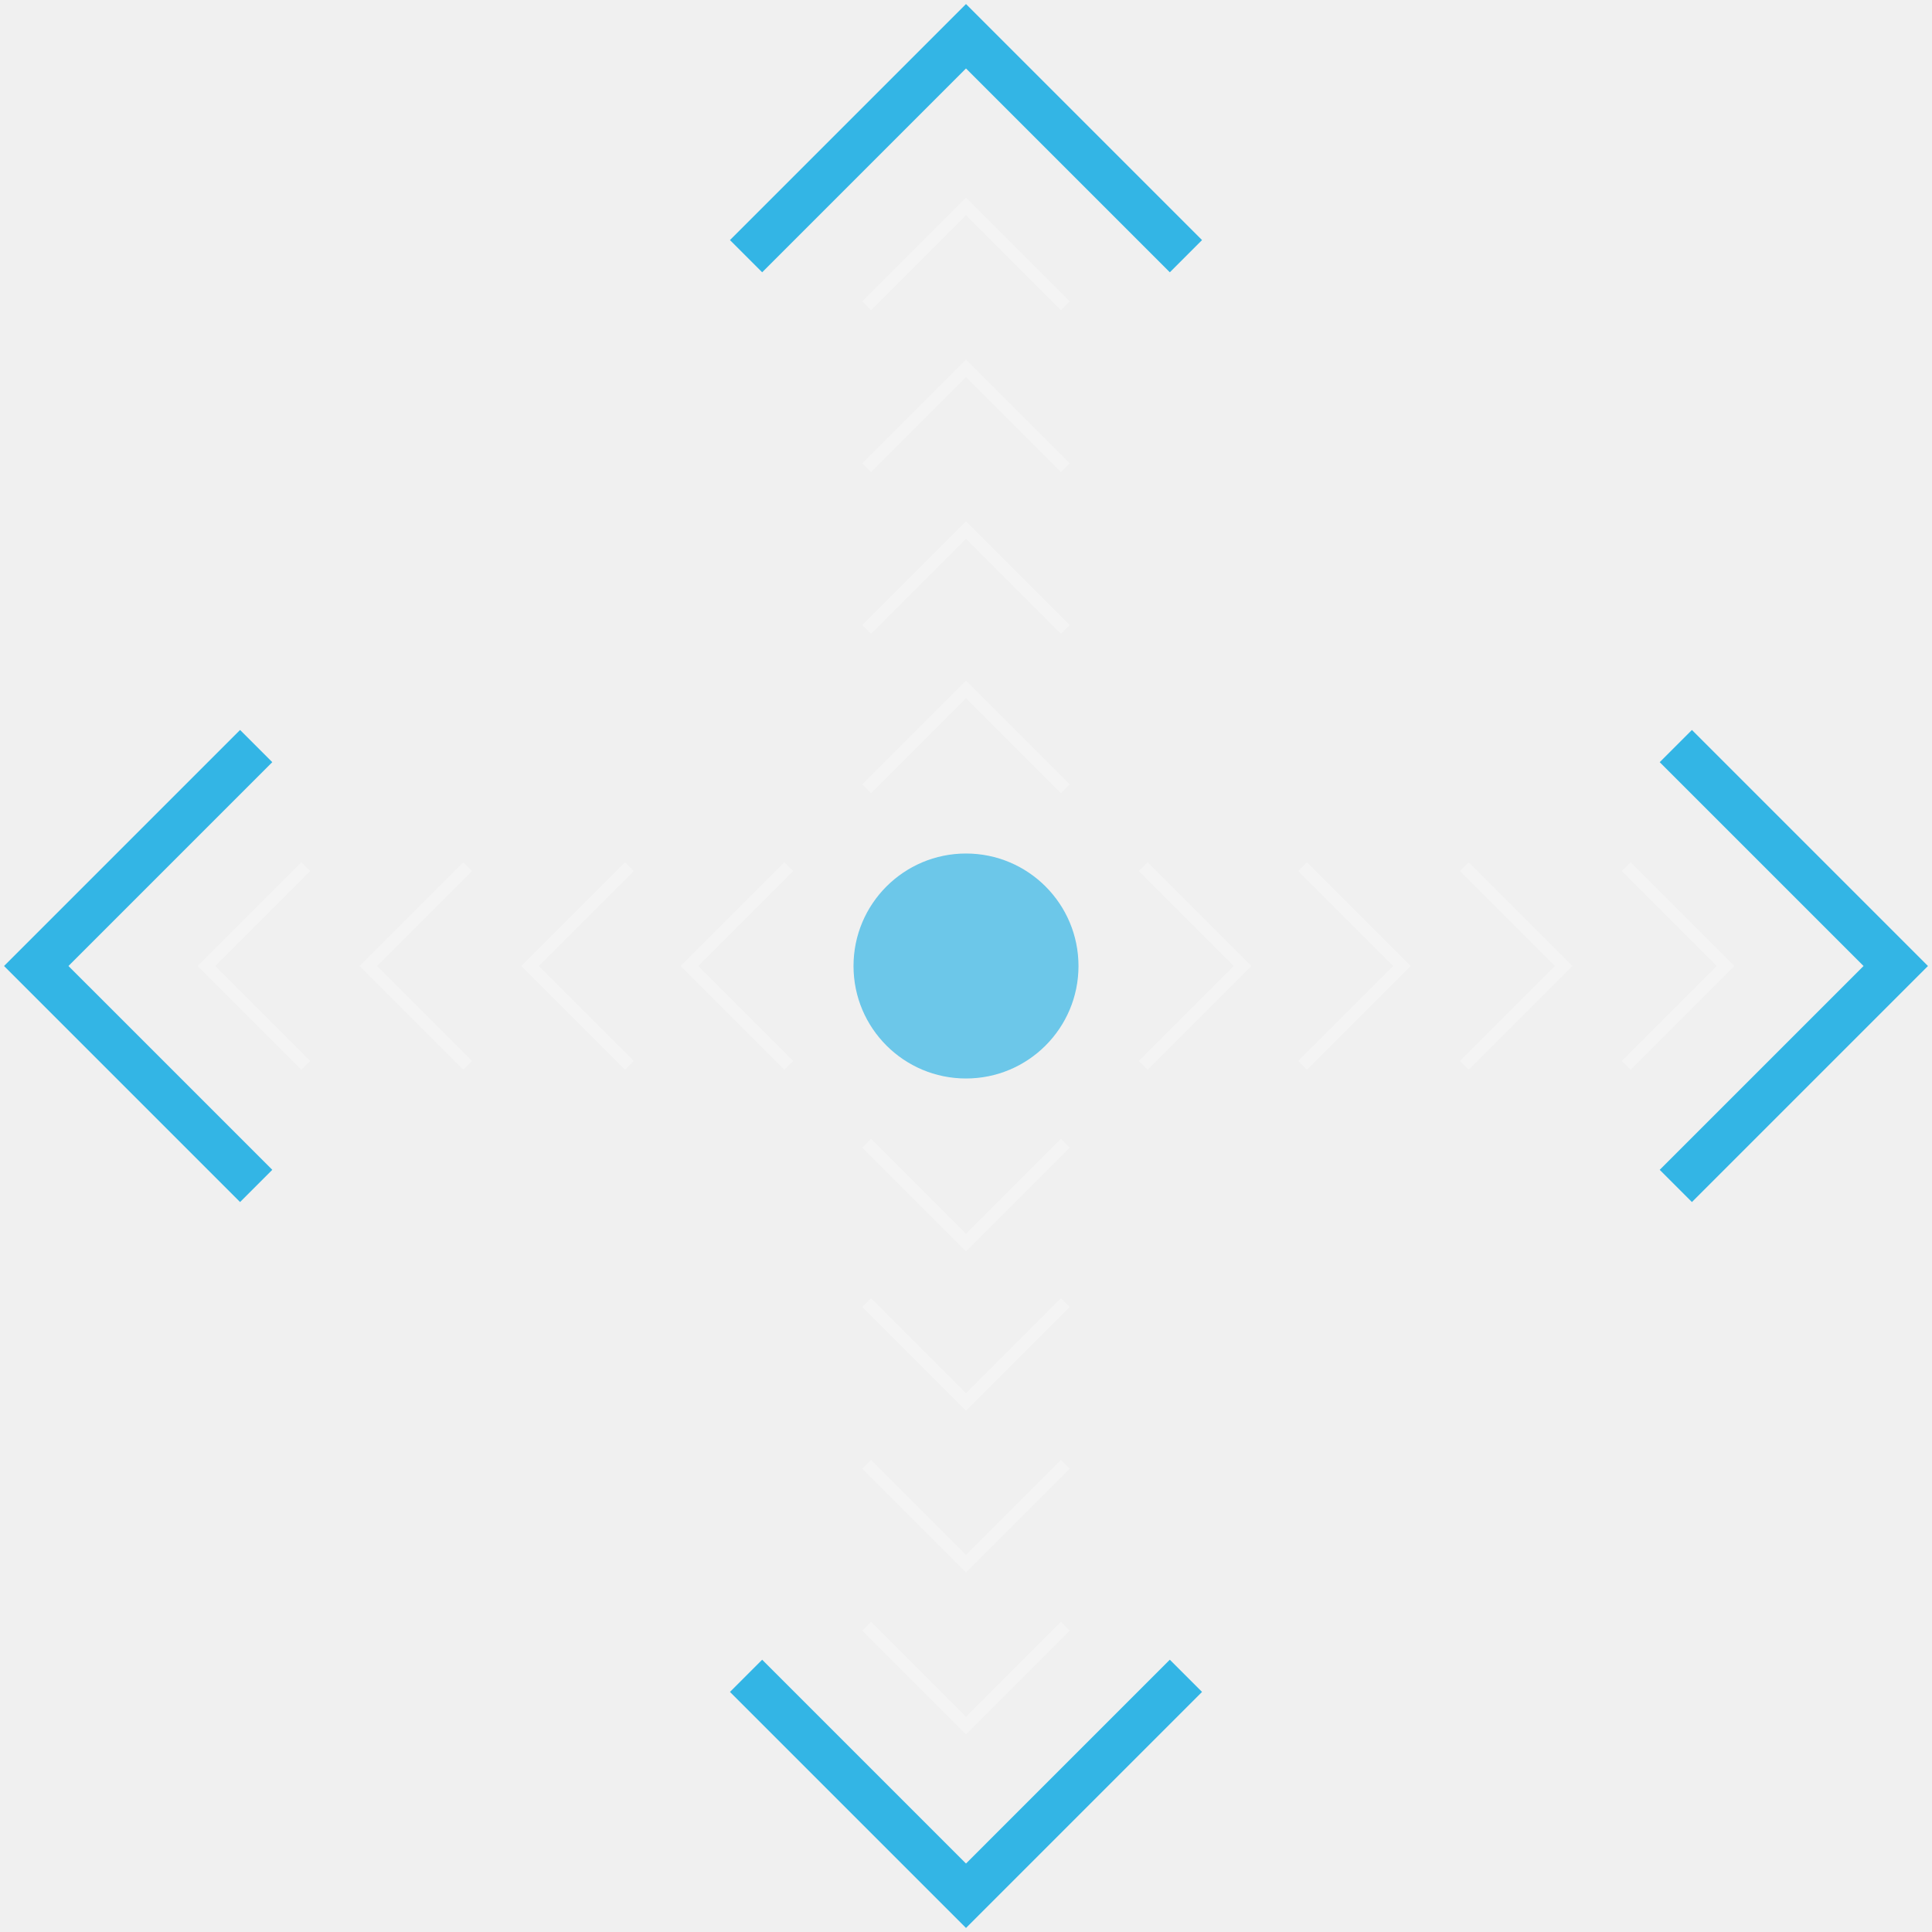
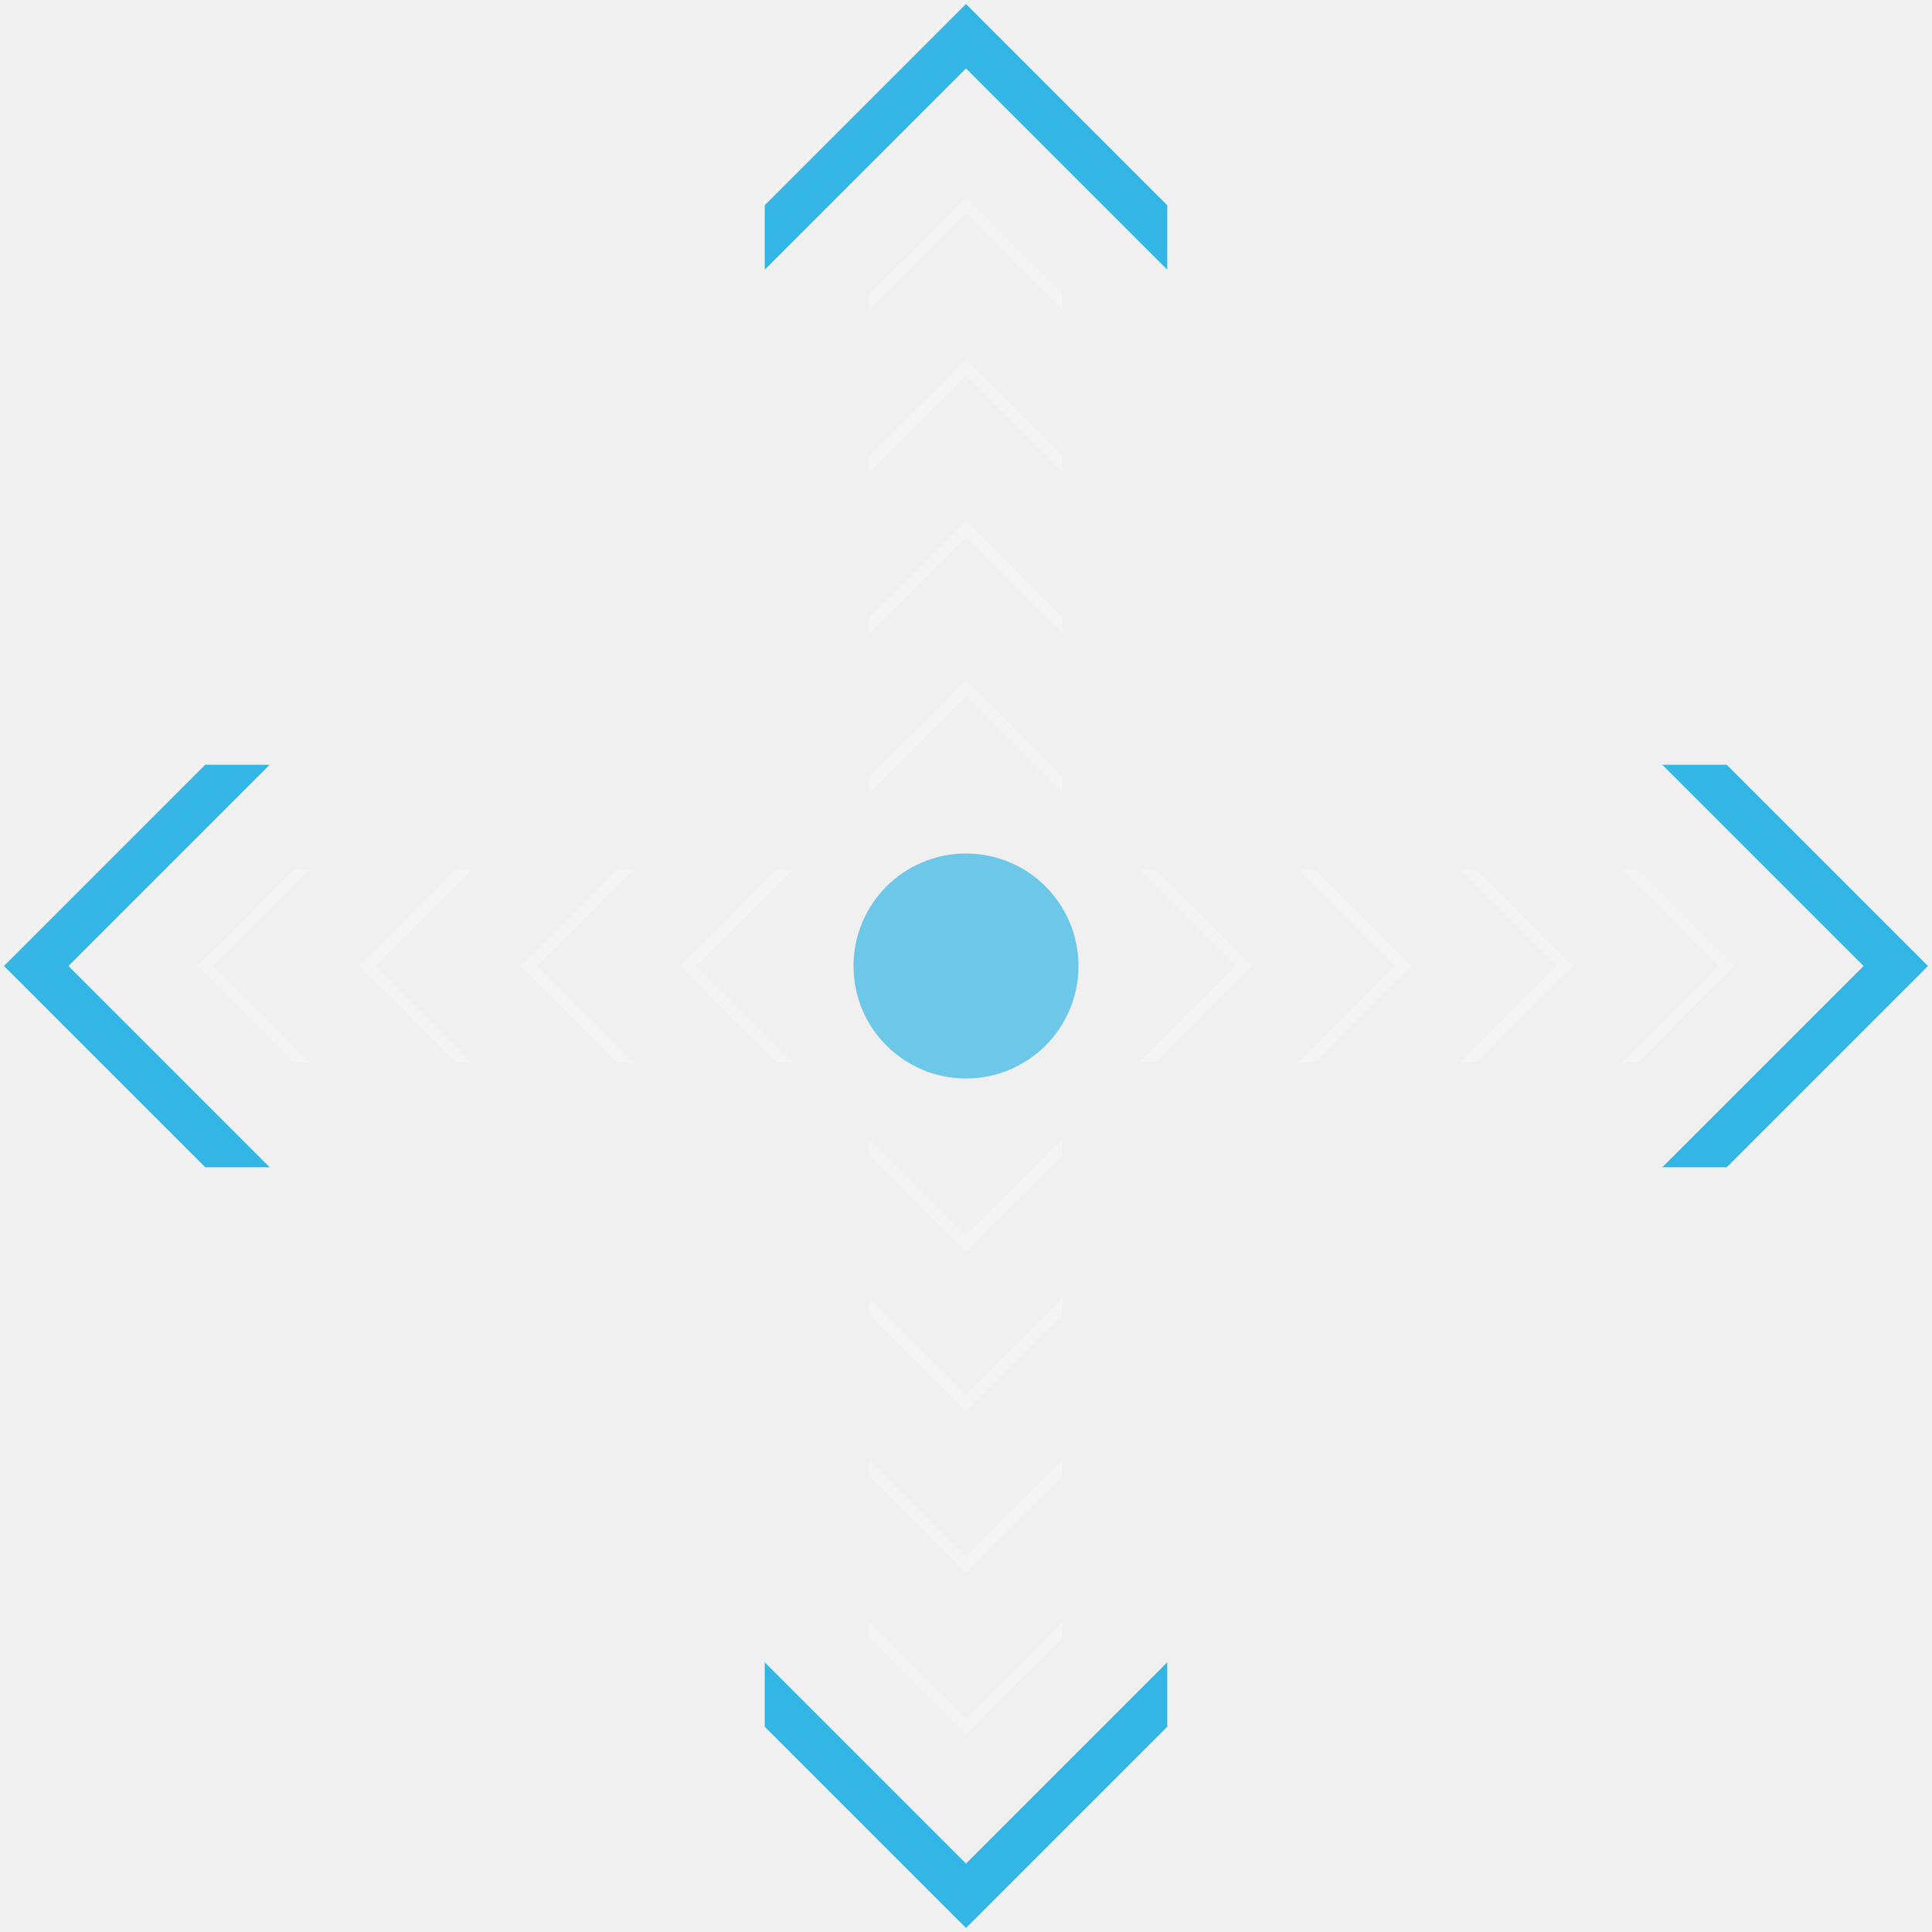
- <svg xmlns="http://www.w3.org/2000/svg" xmlns:xlink="http://www.w3.org/1999/xlink" width="480" height="480" id="svg3290" version="1.1">
+ <svg xmlns="http://www.w3.org/2000/svg" xmlns:xlink="http://www.w3.org/1999/xlink" width="480" height="480" id="svg3290" version="1.1" style="display:inline">
  <defs id="defs3292" />
  <g id="layer2" style="display:none" transform="translate(0,192)">
    <rect style="fill:#000000;fill-opacity:1;stroke:none" id="rect4340" width="480" height="480" x="0" y="-192" />
  </g>
  <g id="layer3" style="display:inline" transform="translate(0,-160)">
-     <path style="opacity:0.7;fill:#33b5e5;fill-opacity:1;stroke:none;display:inline" id="path4381" d="m 161.429,144.786 c 0,9.468 -7.675,17.143 -17.143,17.143 -9.468,0 -17.143,-7.675 -17.143,-17.143 0,-9.468 7.675,-17.143 17.143,-17.143 9.468,0 17.143,7.675 17.143,17.143 z" transform="matrix(1.630226,0,0,1.630226,4.78171,163.9666)" />
+     <path style="opacity:0.7;fill:#33b5e5;fill-opacity:1;stroke:none;display:inline" id="path4381" d="m 161.429,144.786 a 17.143,17.143 0 1 1 -34.286,0 17.143,17.143 0 1 1 34.286,0 z" transform="matrix(1.630226,0,0,1.630226,4.78171,163.9666)" />
    <g style="display:inline" id="g4791" transform="matrix(1.784893,0,0,1.784893,-17.02458,-1214.543)">
-       <path id="rect4661" d="M 158.436,879.279 147.536,868.378 144,864.843 l -3.536,3.536 -10.9,10.9 1.215,1.215 L 144,867.273 157.221,880.494 z" style="opacity:0.3;fill:#ffffff;fill-opacity:1;stroke:none" />
+       <path id="rect4661" d="M 157.446,878.228 C 152.618,873.411 148.781,869.645 144,864.782 c -4.769,4.874 -8.624,8.624 -13.446,13.446 l 0,2.241 L 144,867.023 l 13.446,13.446 z" style="opacity:0.3;fill:#ffffff;fill-opacity:1;stroke:none" />
      <use transform="translate(0,-22.17754)" height="288" width="288" id="use4753" xlink:href="#rect4661" y="0" x="0" />
      <use height="288" width="288" transform="translate(0,-22.50733)" id="use4755" xlink:href="#use4753" y="0" x="0" />
      <use x="0" y="0" xlink:href="#rect4661" id="use3764" transform="translate(0,-67.22292)" width="640" height="640" />
    </g>
    <use x="0" y="0" xlink:href="#g4791" id="use3775" transform="matrix(0,1,-1,0,640,160)" width="640" height="640" />
    <use x="0" y="0" xlink:href="#g4791" id="use3777" transform="matrix(-1,0,0,-1,480,800)" width="640" height="640" />
    <use x="0" y="0" xlink:href="#g4791" id="use3779" transform="matrix(0,-1,1,0,-160,640)" width="640" height="640" />
  </g>
  <g id="layer4" style="display:inline" transform="translate(0,-160)">
-     <path style="fill:#33b5e5;fill-opacity:1;stroke:none;display:inline" d="M 298.644,219.644 255.146,176.146 240,161 l -15.146,15.146 -43.498,43.498 8.006,8.005 L 240,177.011 l 50.639,50.638 z" id="use4755-1-1" />
+     <path style="fill:#33b5e5;fill-opacity:1;stroke:none;display:inline" d="m 290,211 c -19.548,-19.548 -30.452,-30.452 -50,-50 -19.548,19.548 -30.452,30.452 -50,50 l 0,16 50,-50 50,50 z" id="use4755-1-1" />
    <use x="0" y="0" xlink:href="#use4755-1-1" id="use3802" transform="matrix(-1,0,0,-1,480,800)" width="640" height="640" />
  </g>
  <g id="layer1" transform="translate(0,-572.3622)" style="display:inline">
    <use style="display:inline" x="0" y="0" xlink:href="#use4755-1-1" id="use3825" transform="matrix(0,1,-1,0,640,572.3622)" width="640" height="640" />
    <use style="display:inline" x="0" y="0" xlink:href="#use4755-1-1" id="use3828" transform="matrix(0,-1,1,0,-160,1052.362)" width="640" height="640" />
  </g>
</svg>
